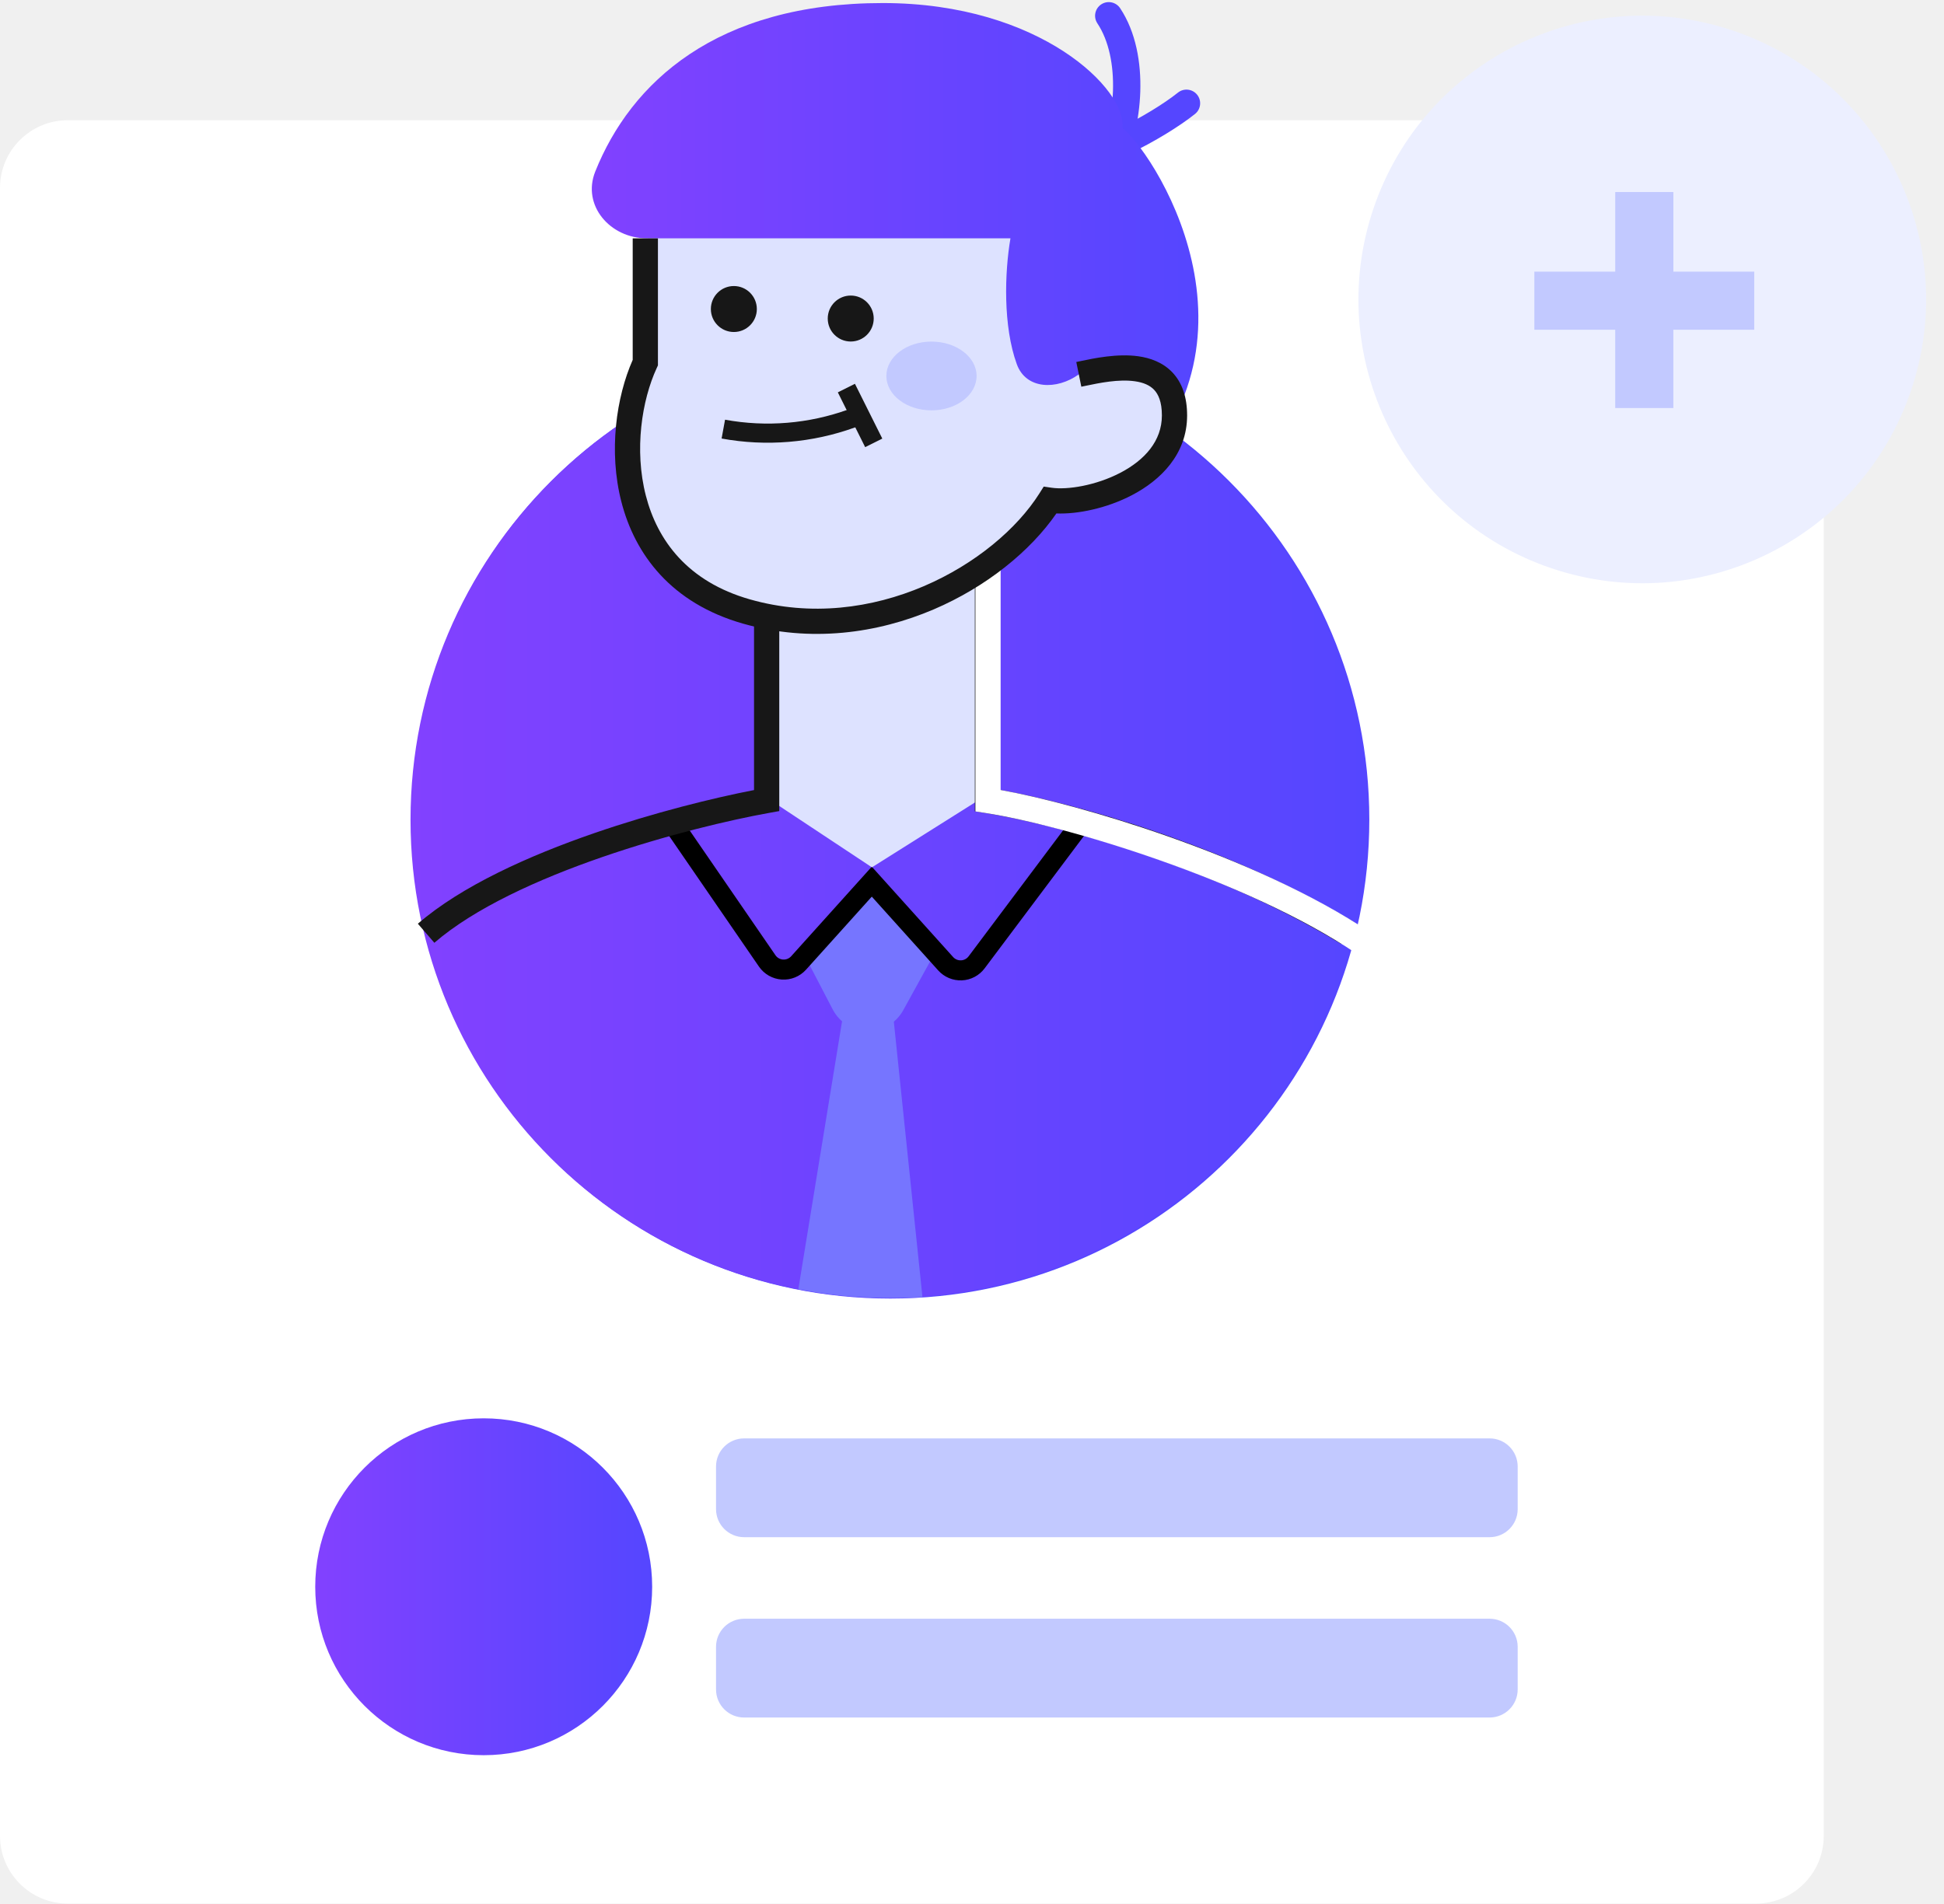
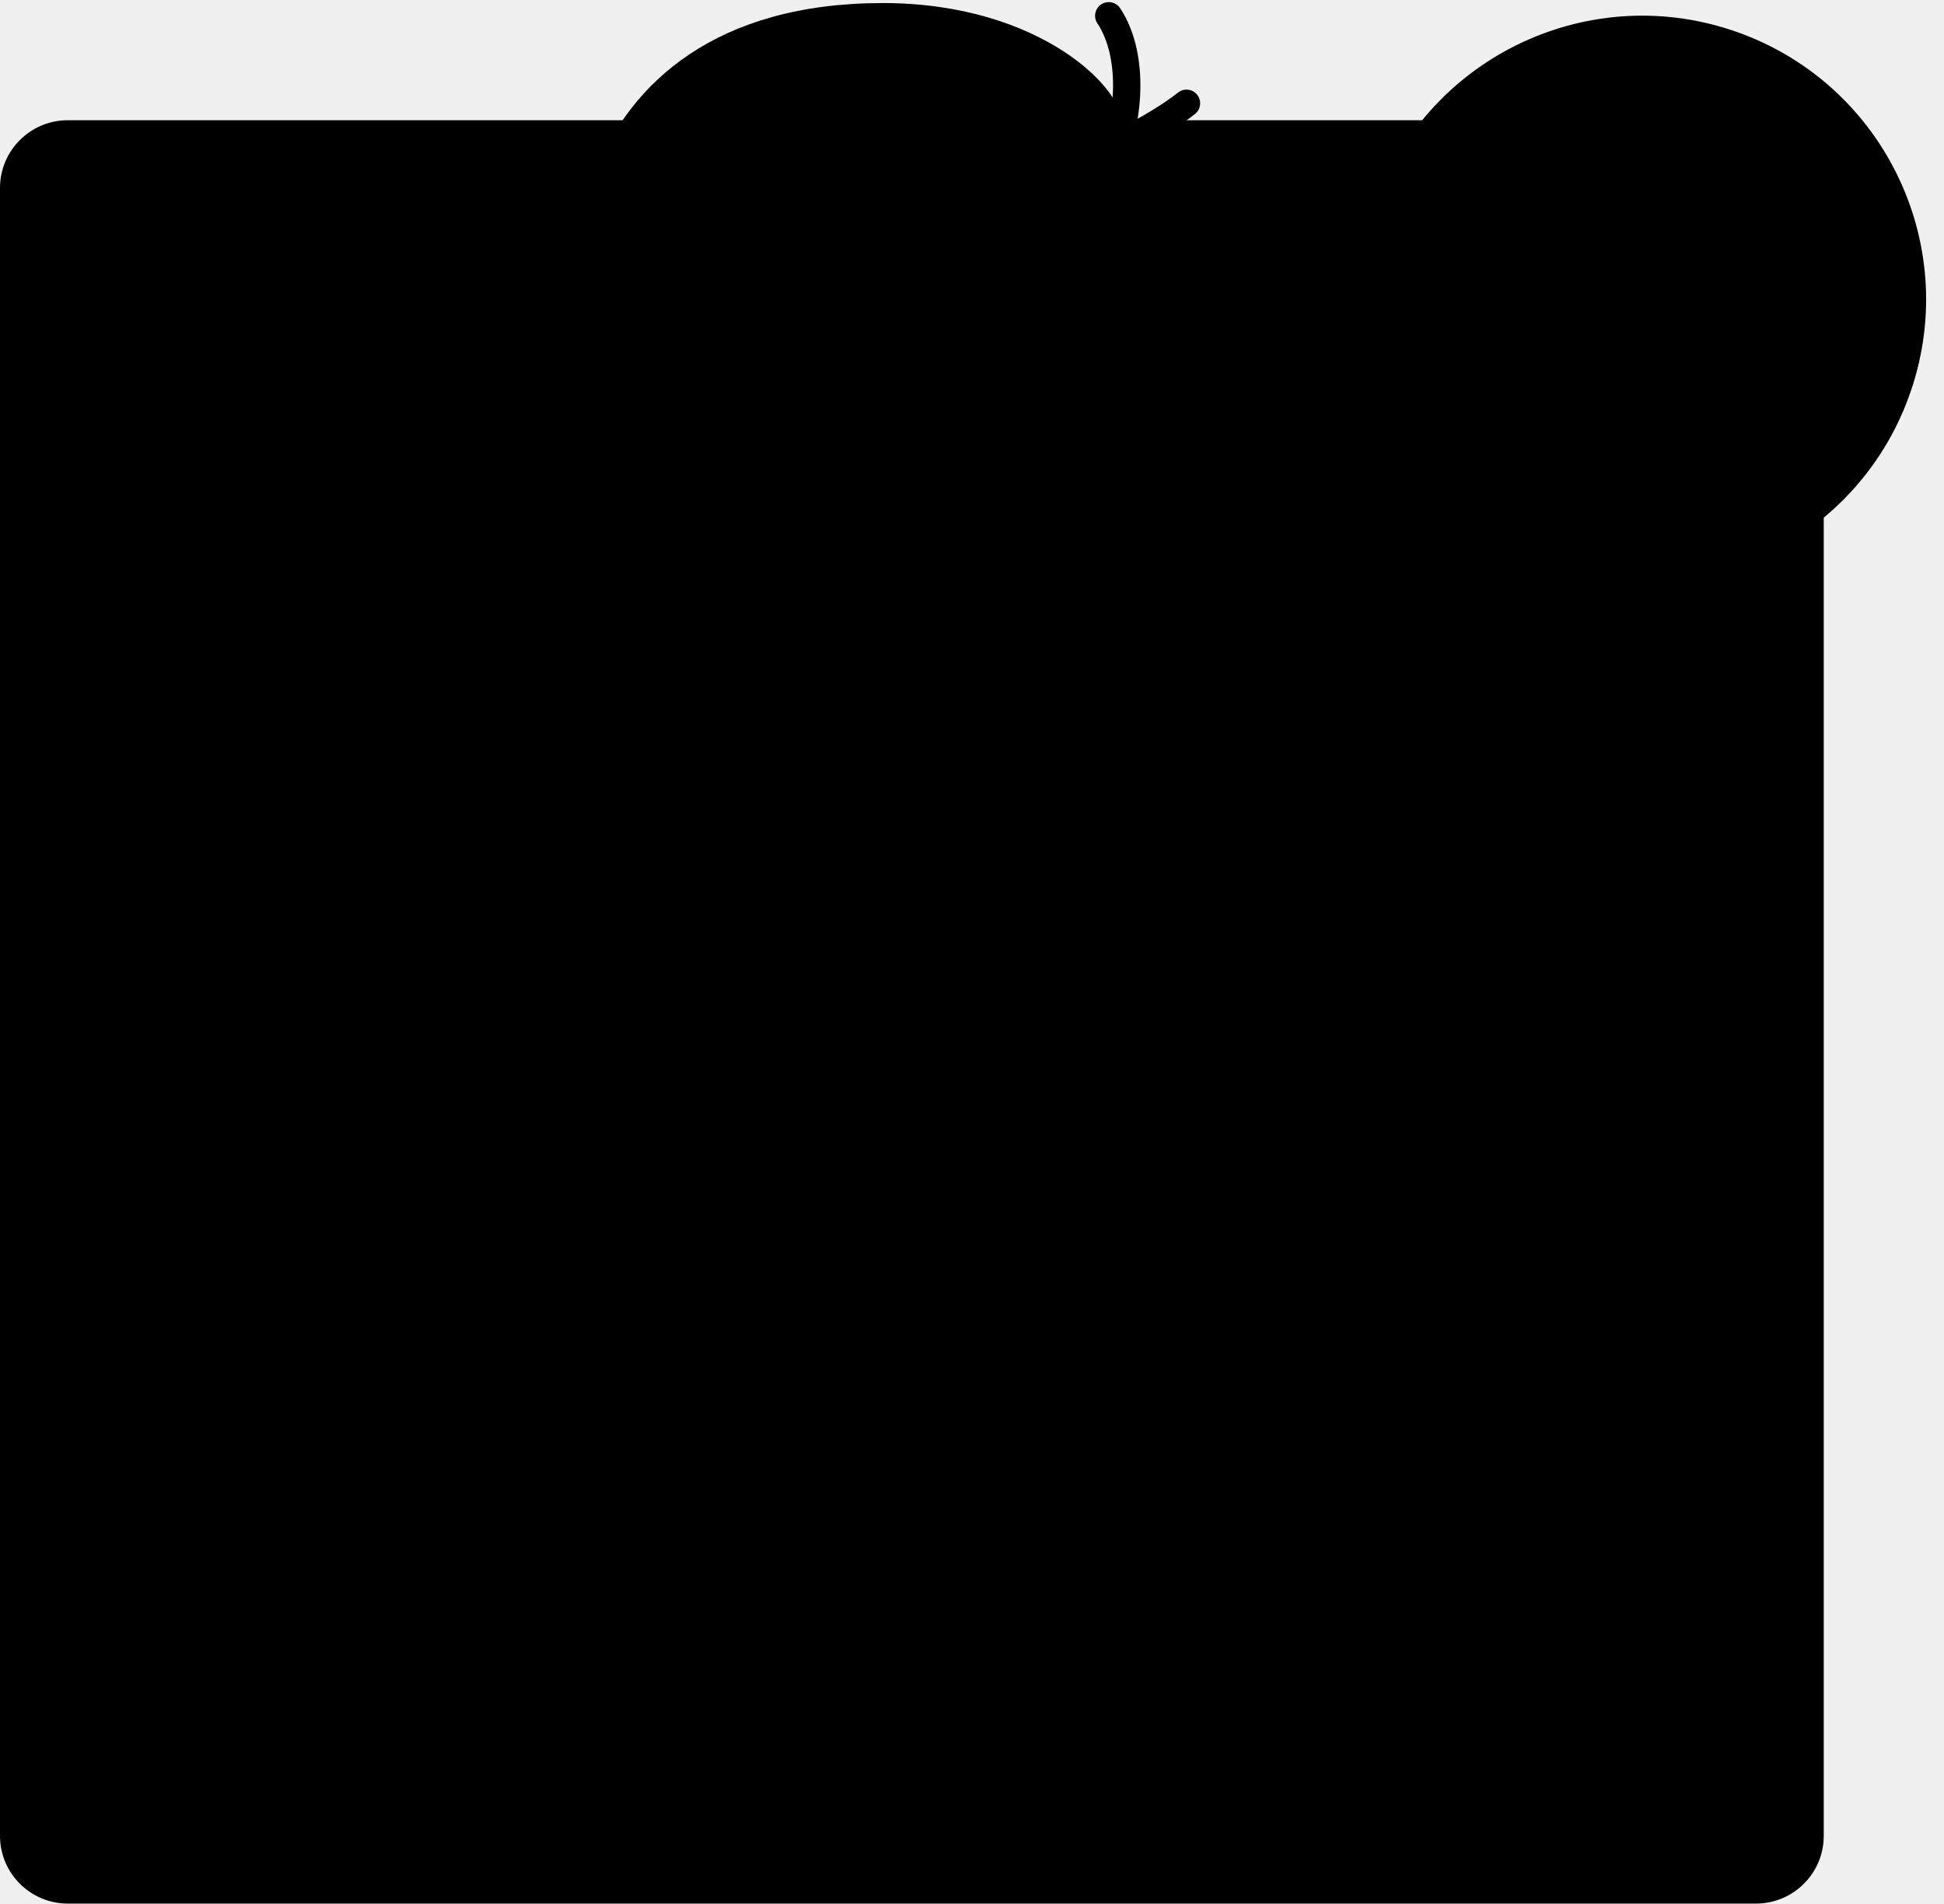
<svg xmlns="http://www.w3.org/2000/svg" fill="none" viewBox="0 0 97 95">
-   <path fill="#fff" d="M0 9.382A3.382 3.382 0 0 1 3.382 6h84.236A3.382 3.382 0 0 1 91 9.382v82.236A3.382 3.382 0 0 1 87.618 95H3.382A3.382 3.382 0 0 1 0 91.618V9.382Z" />
-   <rect width="16.812" height="16.812" x="15.729" y="70.783" fill="url(#a)" rx="8.406" />
-   <rect width="40" height="4.93" x="35.728" y="71.785" fill="#C2C9FF" rx="1.401" />
-   <rect width="40" height="4.93" x="35.728" y="80.785" fill="#C2C9FF" rx="1.401" />
-   <circle cx="44.422" cy="40.903" r="23.903" fill="#5546FF" />
-   <path fill="url(#b)" d="M68.213 40.911c0 13.18-10.685 23.864-23.864 23.864-13.18 0-23.865-10.684-23.865-23.864 0-13.18 10.685-23.864 23.865-23.864 13.18 0 23.864 10.684 23.864 23.864Z" />
-   <path fill="#7675FF" d="m41.546 50.37-1.413-2.715L43.499 44l3.091 3.655-1.519 2.757c-.77 1.398-2.788 1.374-3.525-.042Z" />
-   <path fill="#7675FF" d="M39.834 64.339 42.501 48h1.788l1.74 16.74c-3.206.16-5.203-.211-6.195-.401Z" />
-   <path fill="#5546FF" fill-rule="evenodd" d="M55.747 6.452c1.222-.589 2.346-1.286 3.03-1.831a.681.681 0 1 1 .85 1.067c-.784.625-2.001 1.373-3.29 1.994-1.28.617-2.704 1.143-3.893 1.27l-.142-1.358c.957-.102 2.214-.55 3.445-1.142Z" clip-rule="evenodd" />
-   <path stroke="#000" d="m33.5 41 4.781 6.955a1 1 0 0 0 1.568.102L43.5 44l3.686 4.096a1 1 0 0 0 1.544-.069L54 41" />
-   <path fill="#DDE2FF" d="M38.313 39.845v-8.769c6.367.432 9.757-1.754 10.656-2.9v11.669l-5.463 3.44-5.194-3.44Z" />
-   <path fill="#DDE2FF" d="M32 18.212v-5.224a2 2 0 0 1 1.424-1.916l7.993-2.397a2 2 0 0 1 1.163.004l11.816 3.635c.392.121.74.357.978.693 1.228 1.735 3.125 5.108 3.125 7.993 0 2.755-2.965 3.731-5.066 3.95-.59.06-1.154.314-1.534.77l-1.677 2.013a1.876 1.876 0 0 1-.524.44c-2.994 1.673-9.561 4.146-14.199 1.827-4.649-2.325-4.357-8.276-3.577-11.223.049-.184.077-.374.077-.565Z" />
-   <path fill="#5546FF" fill-rule="evenodd" d="M55.534 4.531c.041-1.28-.203-2.501-.778-3.366A.682.682 0 1 1 55.892.41c.788 1.186 1.052 2.724 1.005 4.166-.047 1.448-.408 2.897-.973 3.958L54.72 7.89c.45-.846.772-2.084.814-3.36Z" clip-rule="evenodd" />
-   <path fill="#171717" fill-rule="evenodd" d="M49.9 39.42V28.5h-1.258v11.989l.53.084c3.146.503 11.136 2.522 17.76 6.54l.653-1.076c-6.46-3.92-14.142-5.974-17.684-6.616Zm-12.276.01V30.5h1.259v9.978l-.518.093c-1.935.348-5.109 1.095-8.31 2.2-3.22 1.111-6.391 2.559-8.382 4.28l-.823-.952c2.18-1.884 5.54-3.395 8.793-4.518 3-1.035 5.972-1.763 7.98-2.152Z" clip-rule="evenodd" />
-   <path fill="#fff" fill-rule="evenodd" d="M48.67 27.908h1.259v11.517c2.051.371 5.115 1.178 8.337 2.312 3.513 1.237 7.262 2.88 10.119 4.806l-.704 1.044c-2.73-1.841-6.366-3.442-9.833-4.662-3.465-1.22-6.713-2.044-8.646-2.347l-.532-.083V27.908Z" clip-rule="evenodd" />
-   <path fill="#171717" d="M37.764 15.424a1.147 1.147 0 1 1-1.146-1.149c.633 0 1.146.514 1.146 1.149Z" />
-   <path fill="url(#c)" d="M57.923 18.683c-.546-1.094-2.956-.456-4.093 0-1.094.788-2.631.763-3.093-.504-.694-1.904-.61-4.578-.318-6.285h-8.192V6.371l.776 5.523H32.274c-1.825 0-3.25-1.638-2.573-3.332 1.77-4.424 6.027-8.41 14.351-8.41 7.9 0 12.2 4.377 11.95 6.22 1.92 1.627 8 11.627-1 18.627 4.5-3 3.466-5.223 2.92-6.316Z" />
-   <path fill="#171717" fill-rule="evenodd" d="M32.829 11.895H31.57v6.066c-.817 1.848-1.214 4.557-.564 7.085.675 2.627 2.487 5.056 6.068 6.077 3.375.962 6.718.484 9.514-.71 2.636-1.128 4.825-2.91 6.123-4.789 1.065.044 2.522-.261 3.77-.912 1.424-.743 2.753-2.038 2.753-3.979 0-.918-.25-1.635-.733-2.146-.476-.502-1.104-.723-1.702-.807-1.046-.147-2.222.102-2.891.243l-.204.043.251 1.233c.068-.013.14-.028.213-.044.697-.145 1.646-.342 2.455-.228.431.06.75.201.964.426.206.218.388.593.388 1.28 0 1.272-.855 2.226-2.076 2.863-1.228.64-2.648.857-3.416.746l-.404-.059-.218.345c-1.107 1.751-3.18 3.52-5.768 4.627-2.58 1.102-5.624 1.527-8.674.657-3.106-.885-4.617-2.938-5.194-5.18-.587-2.282-.199-4.762.546-6.37l.058-.127v-6.34Z" clip-rule="evenodd" />
-   <path fill="#171717" d="M43.596 15.898a1.147 1.147 0 1 1-1.146-1.148c.633 0 1.146.514 1.146 1.148Z" />
-   <path fill="#171717" fill-rule="evenodd" d="m43.076 21.182-.426.153c-2.127.768-4.42.958-6.644.55l.172-.939c2.058.377 4.18.201 6.148-.51l.425-.153.325.899Z" clip-rule="evenodd" />
-   <path fill="#171717" fill-rule="evenodd" d="m43.169 22.315-1.364-2.734.854-.427 1.365 2.735-.855.426Z" clip-rule="evenodd" />
-   <path fill="#C2C9FF" d="M48.729 18.763c0 .947-1.008 1.716-2.251 1.716-1.244 0-2.251-.769-2.251-1.716 0-.948 1.007-1.716 2.25-1.716 1.244 0 2.252.768 2.252 1.716Z" />
-   <path stroke="#5546FF" stroke-linecap="round" stroke-width="1.261" d="m78.39 11.611 5.88 5.39M84.266 11.611l-5.88 5.39" />
-   <path fill="#ECEFFF" d="M95.36 19.474c-2.501 7.41-10.535 11.388-17.945 8.886-7.409-2.501-11.387-10.535-8.886-17.944 2.502-7.41 10.536-11.388 17.945-8.887 7.41 2.502 11.388 10.536 8.886 17.945Z" />
-   <path fill="#C2C9FF" d="M83.495 13.556h4.037v2.9h-4.037v3.907h-2.9v-3.907H76.56v-2.9h4.036V9.584h2.9v3.972Z" />
+   <path fill="currentColor" d="M0 9.382A3.382 3.382 0 0 1 3.382 6h84.236A3.382 3.382 0 0 1 91 9.382v82.236A3.382 3.382 0 0 1 87.618 95H3.382A3.382 3.382 0 0 1 0 91.618V9.382Z" />
+   <rect width="16.812" height="16.812" x="15.729" y="70.783" fill="currentColor" rx="8.406" />
+   <rect width="40" height="4.93" x="35.728" y="71.785" fill="currentColor" rx="1.401" />
+   <rect width="40" height="4.93" x="35.728" y="80.785" fill="currentColor" rx="1.401" />
+   <circle cx="44.422" cy="40.903" r="23.903" fill="currentColor" />
+   <path fill="currentColor" d="M68.213 40.911c0 13.18-10.685 23.864-23.864 23.864-13.18 0-23.865-10.684-23.865-23.864 0-13.18 10.685-23.864 23.865-23.864 13.18 0 23.864 10.684 23.864 23.864Z" />
+   <path fill="currentColor" d="m41.546 50.37-1.413-2.715L43.499 44l3.091 3.655-1.519 2.757c-.77 1.398-2.788 1.374-3.525-.042Z" />
+   <path fill="currentColor" d="M39.834 64.339 42.501 48h1.788l1.74 16.74c-3.206.16-5.203-.211-6.195-.401Z" />
+   <path fill="currentColor" fill-rule="evenodd" d="M55.747 6.452c1.222-.589 2.346-1.286 3.03-1.831a.681.681 0 1 1 .85 1.067c-.784.625-2.001 1.373-3.29 1.994-1.28.617-2.704 1.143-3.893 1.27l-.142-1.358c.957-.102 2.214-.55 3.445-1.142Z" clip-rule="evenodd" />
+   <path stroke="currentColor" d="m33.5 41 4.781 6.955a1 1 0 0 0 1.568.102L43.5 44l3.686 4.096a1 1 0 0 0 1.544-.069L54 41" />
+   <path fill="currentColor" d="M38.313 39.845v-8.769c6.367.432 9.757-1.754 10.656-2.9v11.669l-5.463 3.44-5.194-3.44Z" />
+   <path fill="currentColor" d="M32 18.212v-5.224a2 2 0 0 1 1.424-1.916l7.993-2.397a2 2 0 0 1 1.163.004l11.816 3.635c.392.121.74.357.978.693 1.228 1.735 3.125 5.108 3.125 7.993 0 2.755-2.965 3.731-5.066 3.95-.59.06-1.154.314-1.534.77l-1.677 2.013a1.876 1.876 0 0 1-.524.44c-2.994 1.673-9.561 4.146-14.199 1.827-4.649-2.325-4.357-8.276-3.577-11.223.049-.184.077-.374.077-.565Z" />
+   <path fill="currentColor" fill-rule="evenodd" d="M55.534 4.531c.041-1.28-.203-2.501-.778-3.366A.682.682 0 1 1 55.892.41c.788 1.186 1.052 2.724 1.005 4.166-.047 1.448-.408 2.897-.973 3.958L54.72 7.89c.45-.846.772-2.084.814-3.36Z" clip-rule="evenodd" />
+   <path fill="currentColor" fill-rule="evenodd" d="M49.9 39.42V28.5h-1.258v11.989l.53.084c3.146.503 11.136 2.522 17.76 6.54l.653-1.076c-6.46-3.92-14.142-5.974-17.684-6.616Zm-12.276.01V30.5h1.259v9.978l-.518.093c-1.935.348-5.109 1.095-8.31 2.2-3.22 1.111-6.391 2.559-8.382 4.28l-.823-.952c2.18-1.884 5.54-3.395 8.793-4.518 3-1.035 5.972-1.763 7.98-2.152Z" clip-rule="evenodd" />
+   <path fill="currentColor" fill-rule="evenodd" d="M48.67 27.908h1.259v11.517c2.051.371 5.115 1.178 8.337 2.312 3.513 1.237 7.262 2.88 10.119 4.806l-.704 1.044c-2.73-1.841-6.366-3.442-9.833-4.662-3.465-1.22-6.713-2.044-8.646-2.347l-.532-.083V27.908Z" clip-rule="evenodd" />
+   <path fill="currentColor" d="M37.764 15.424a1.147 1.147 0 1 1-1.146-1.149c.633 0 1.146.514 1.146 1.149Z" />
+   <path fill="currentColor" d="M57.923 18.683c-.546-1.094-2.956-.456-4.093 0-1.094.788-2.631.763-3.093-.504-.694-1.904-.61-4.578-.318-6.285h-8.192V6.371l.776 5.523H32.274c-1.825 0-3.25-1.638-2.573-3.332 1.77-4.424 6.027-8.41 14.351-8.41 7.9 0 12.2 4.377 11.95 6.22 1.92 1.627 8 11.627-1 18.627 4.5-3 3.466-5.223 2.92-6.316Z" />
+   <path fill="currentColor" fill-rule="evenodd" d="M32.829 11.895H31.57v6.066c-.817 1.848-1.214 4.557-.564 7.085.675 2.627 2.487 5.056 6.068 6.077 3.375.962 6.718.484 9.514-.71 2.636-1.128 4.825-2.91 6.123-4.789 1.065.044 2.522-.261 3.77-.912 1.424-.743 2.753-2.038 2.753-3.979 0-.918-.25-1.635-.733-2.146-.476-.502-1.104-.723-1.702-.807-1.046-.147-2.222.102-2.891.243l-.204.043.251 1.233c.068-.013.14-.028.213-.044.697-.145 1.646-.342 2.455-.228.431.06.75.201.964.426.206.218.388.593.388 1.28 0 1.272-.855 2.226-2.076 2.863-1.228.64-2.648.857-3.416.746l-.404-.059-.218.345c-1.107 1.751-3.18 3.52-5.768 4.627-2.58 1.102-5.624 1.527-8.674.657-3.106-.885-4.617-2.938-5.194-5.18-.587-2.282-.199-4.762.546-6.37l.058-.127v-6.34Z" clip-rule="evenodd" />
+   <path fill="currentColor" d="M43.596 15.898a1.147 1.147 0 1 1-1.146-1.148c.633 0 1.146.514 1.146 1.148Z" />
+   <path fill="currentColor" fill-rule="evenodd" d="m43.076 21.182-.426.153c-2.127.768-4.42.958-6.644.55l.172-.939c2.058.377 4.18.201 6.148-.51l.425-.153.325.899Z" clip-rule="evenodd" />
+   <path fill="currentColor" fill-rule="evenodd" d="m43.169 22.315-1.364-2.734.854-.427 1.365 2.735-.855.426Z" clip-rule="evenodd" />
+   <path fill="currentColor" d="M48.729 18.763c0 .947-1.008 1.716-2.251 1.716-1.244 0-2.251-.769-2.251-1.716 0-.948 1.007-1.716 2.25-1.716 1.244 0 2.252.768 2.252 1.716Z" />
+   <path stroke="currentColor" stroke-linecap="round" stroke-width="1.261" d="m78.39 11.611 5.88 5.39M84.266 11.611l-5.88 5.39" />
+   <path fill="currentColor" d="M95.36 19.474c-2.501 7.41-10.535 11.388-17.945 8.886-7.409-2.501-11.387-10.535-8.886-17.944 2.502-7.41 10.536-11.388 17.945-8.887 7.41 2.502 11.388 10.536 8.886 17.945Z" />
+   <path fill="currentColor" d="M83.495 13.556h4.037v2.9h-4.037v3.907h-2.9v-3.907H76.56v-2.9h4.036V9.584h2.9v3.972Z" />
  <defs>
    <linearGradient id="a" x1="15.729" x2="32.541" y1="79.189" y2="79.189" gradientUnits="userSpaceOnUse">
-       <stop stop-color="#8241FF" />
-       <stop offset="1" stop-color="#5546FF" />
+       <stop stop-color="currentColor" />
+       <stop offset="1" stop-color="currentColor" />
    </linearGradient>
    <linearGradient id="b" x1="20.484" x2="68.213" y1="40.911" y2="40.911" gradientUnits="userSpaceOnUse">
-       <stop stop-color="#8241FF" />
-       <stop offset="1" stop-color="#5546FF" />
+       <stop stop-color="currentColor" />
+       <stop offset="1" stop-color="currentColor" />
    </linearGradient>
    <linearGradient id="c" x1="28.818" x2="59.796" y1="12.576" y2="12.576" gradientUnits="userSpaceOnUse">
-       <stop stop-color="#8241FF" />
-       <stop offset="1" stop-color="#5546FF" />
+       <stop stop-color="currentColor" />
+       <stop offset="1" stop-color="currentColor" />
    </linearGradient>
  </defs>
</svg>
